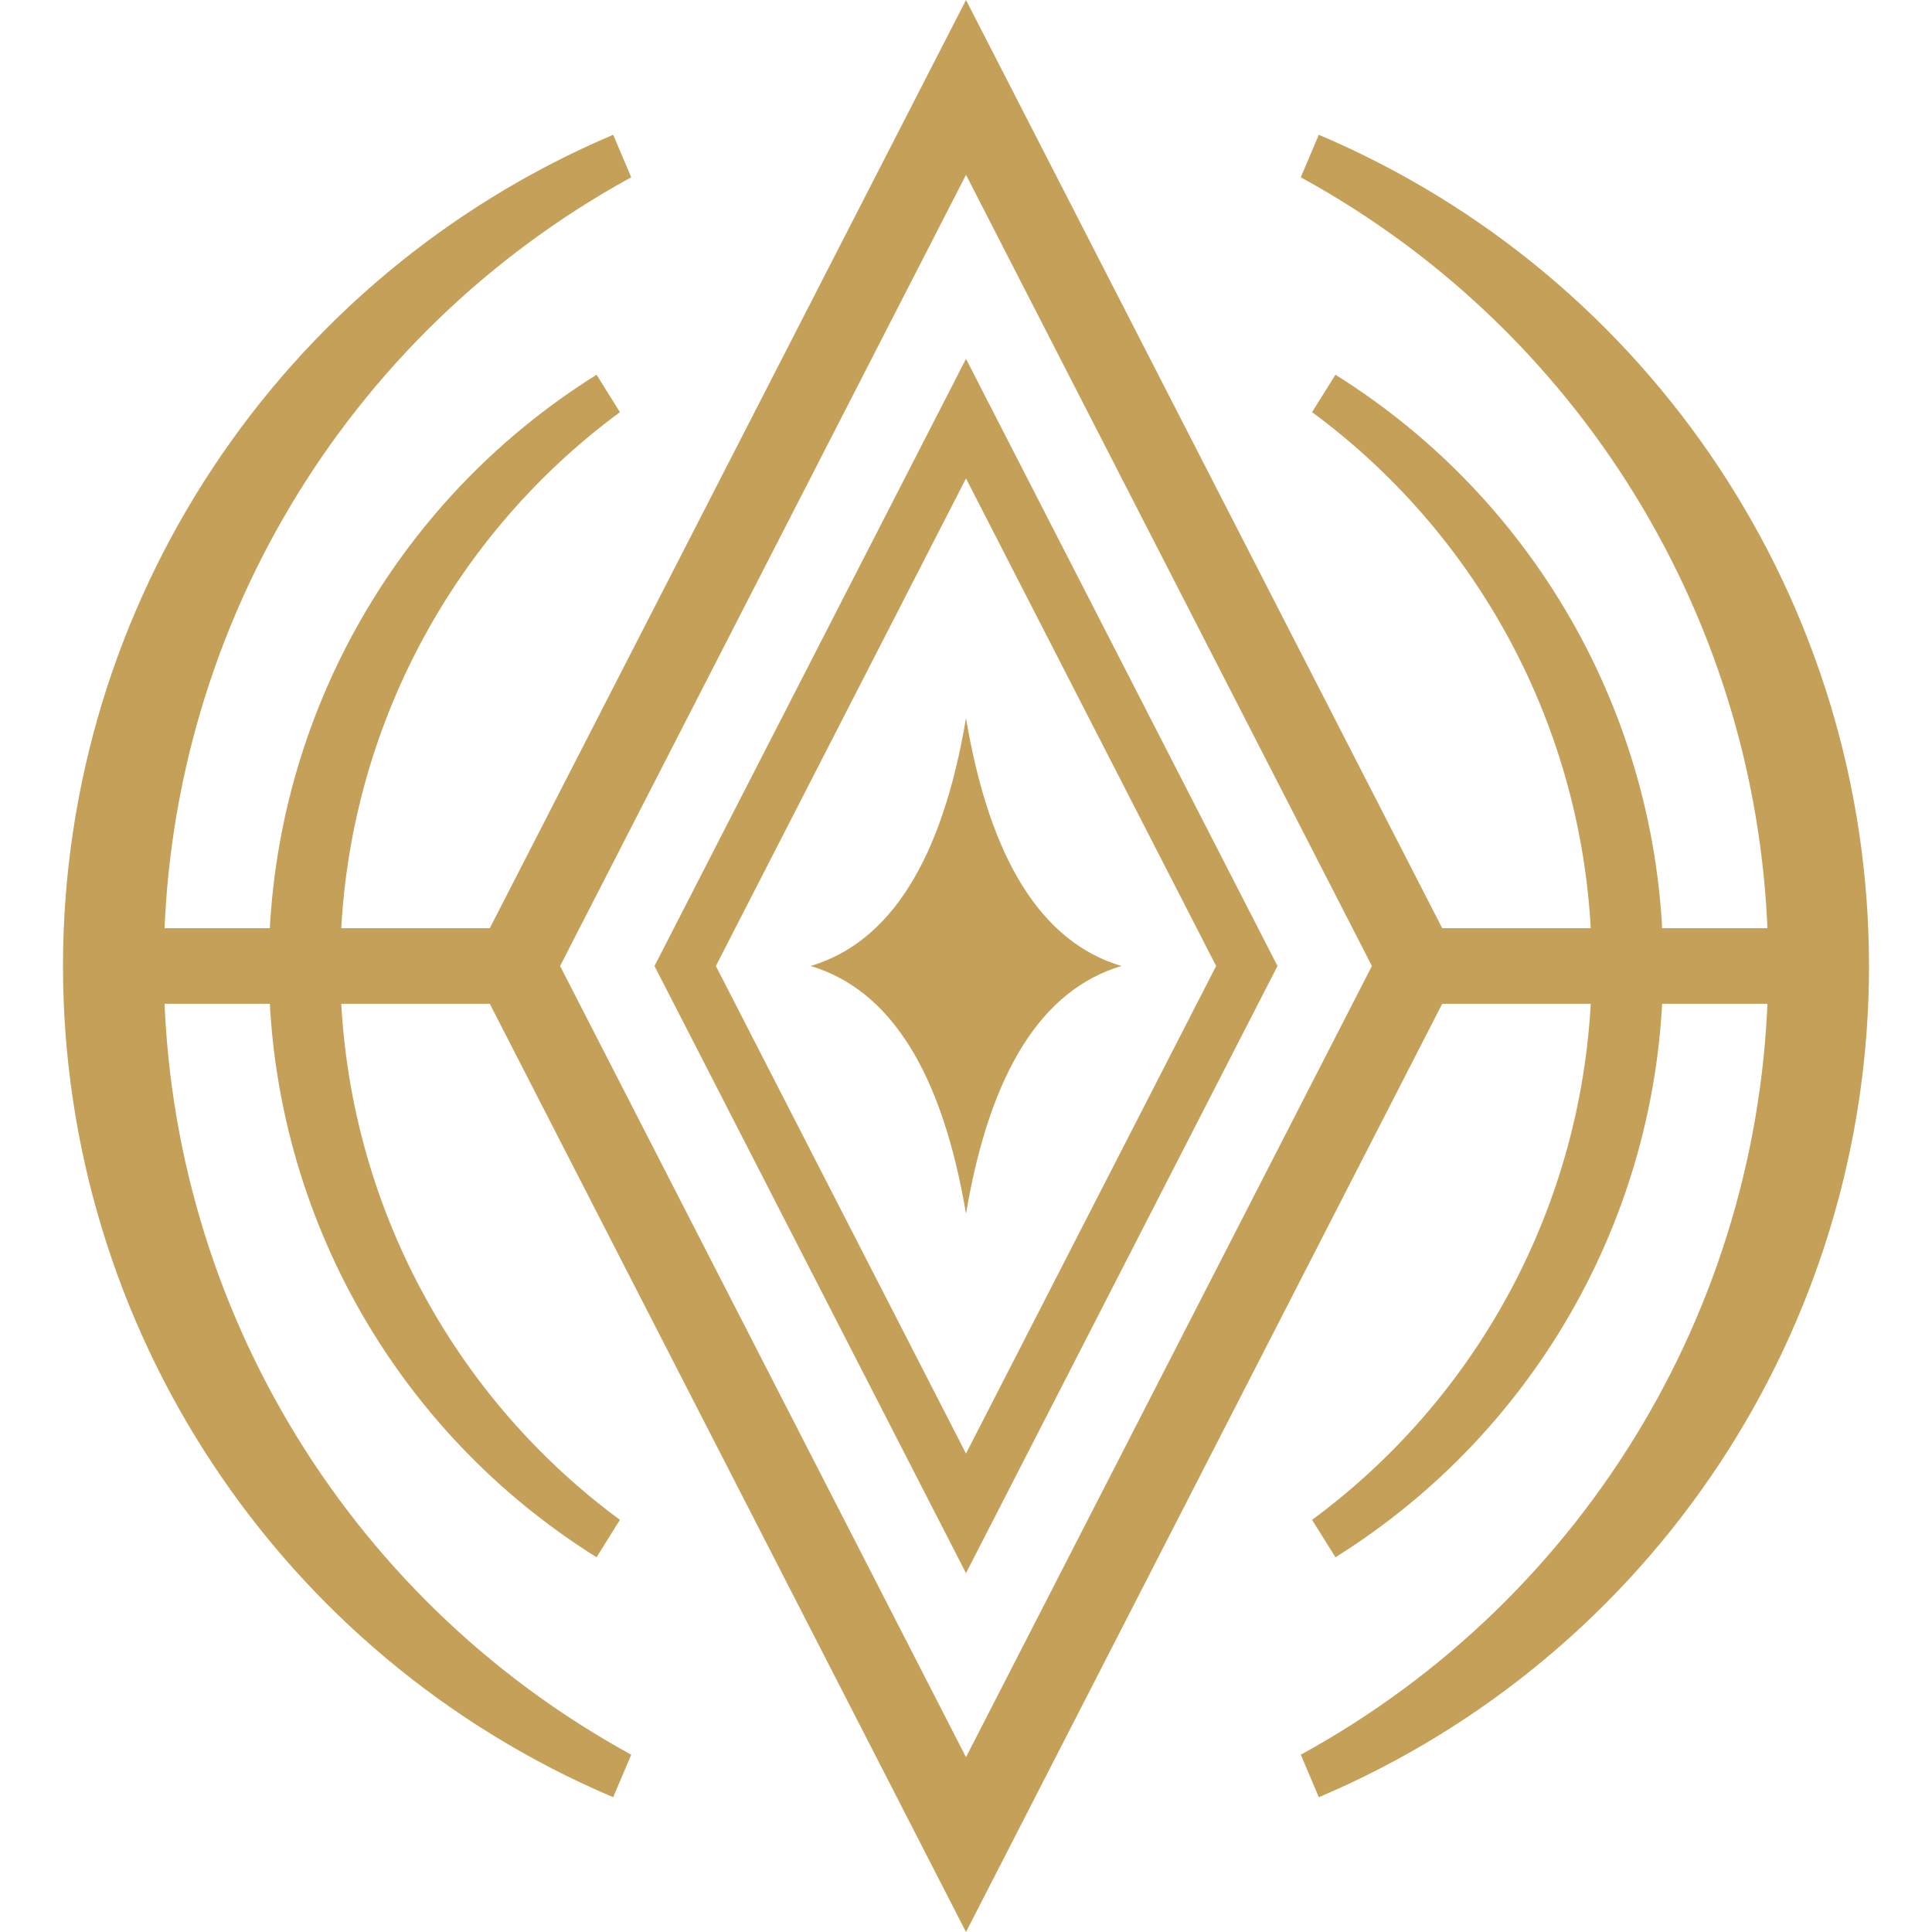
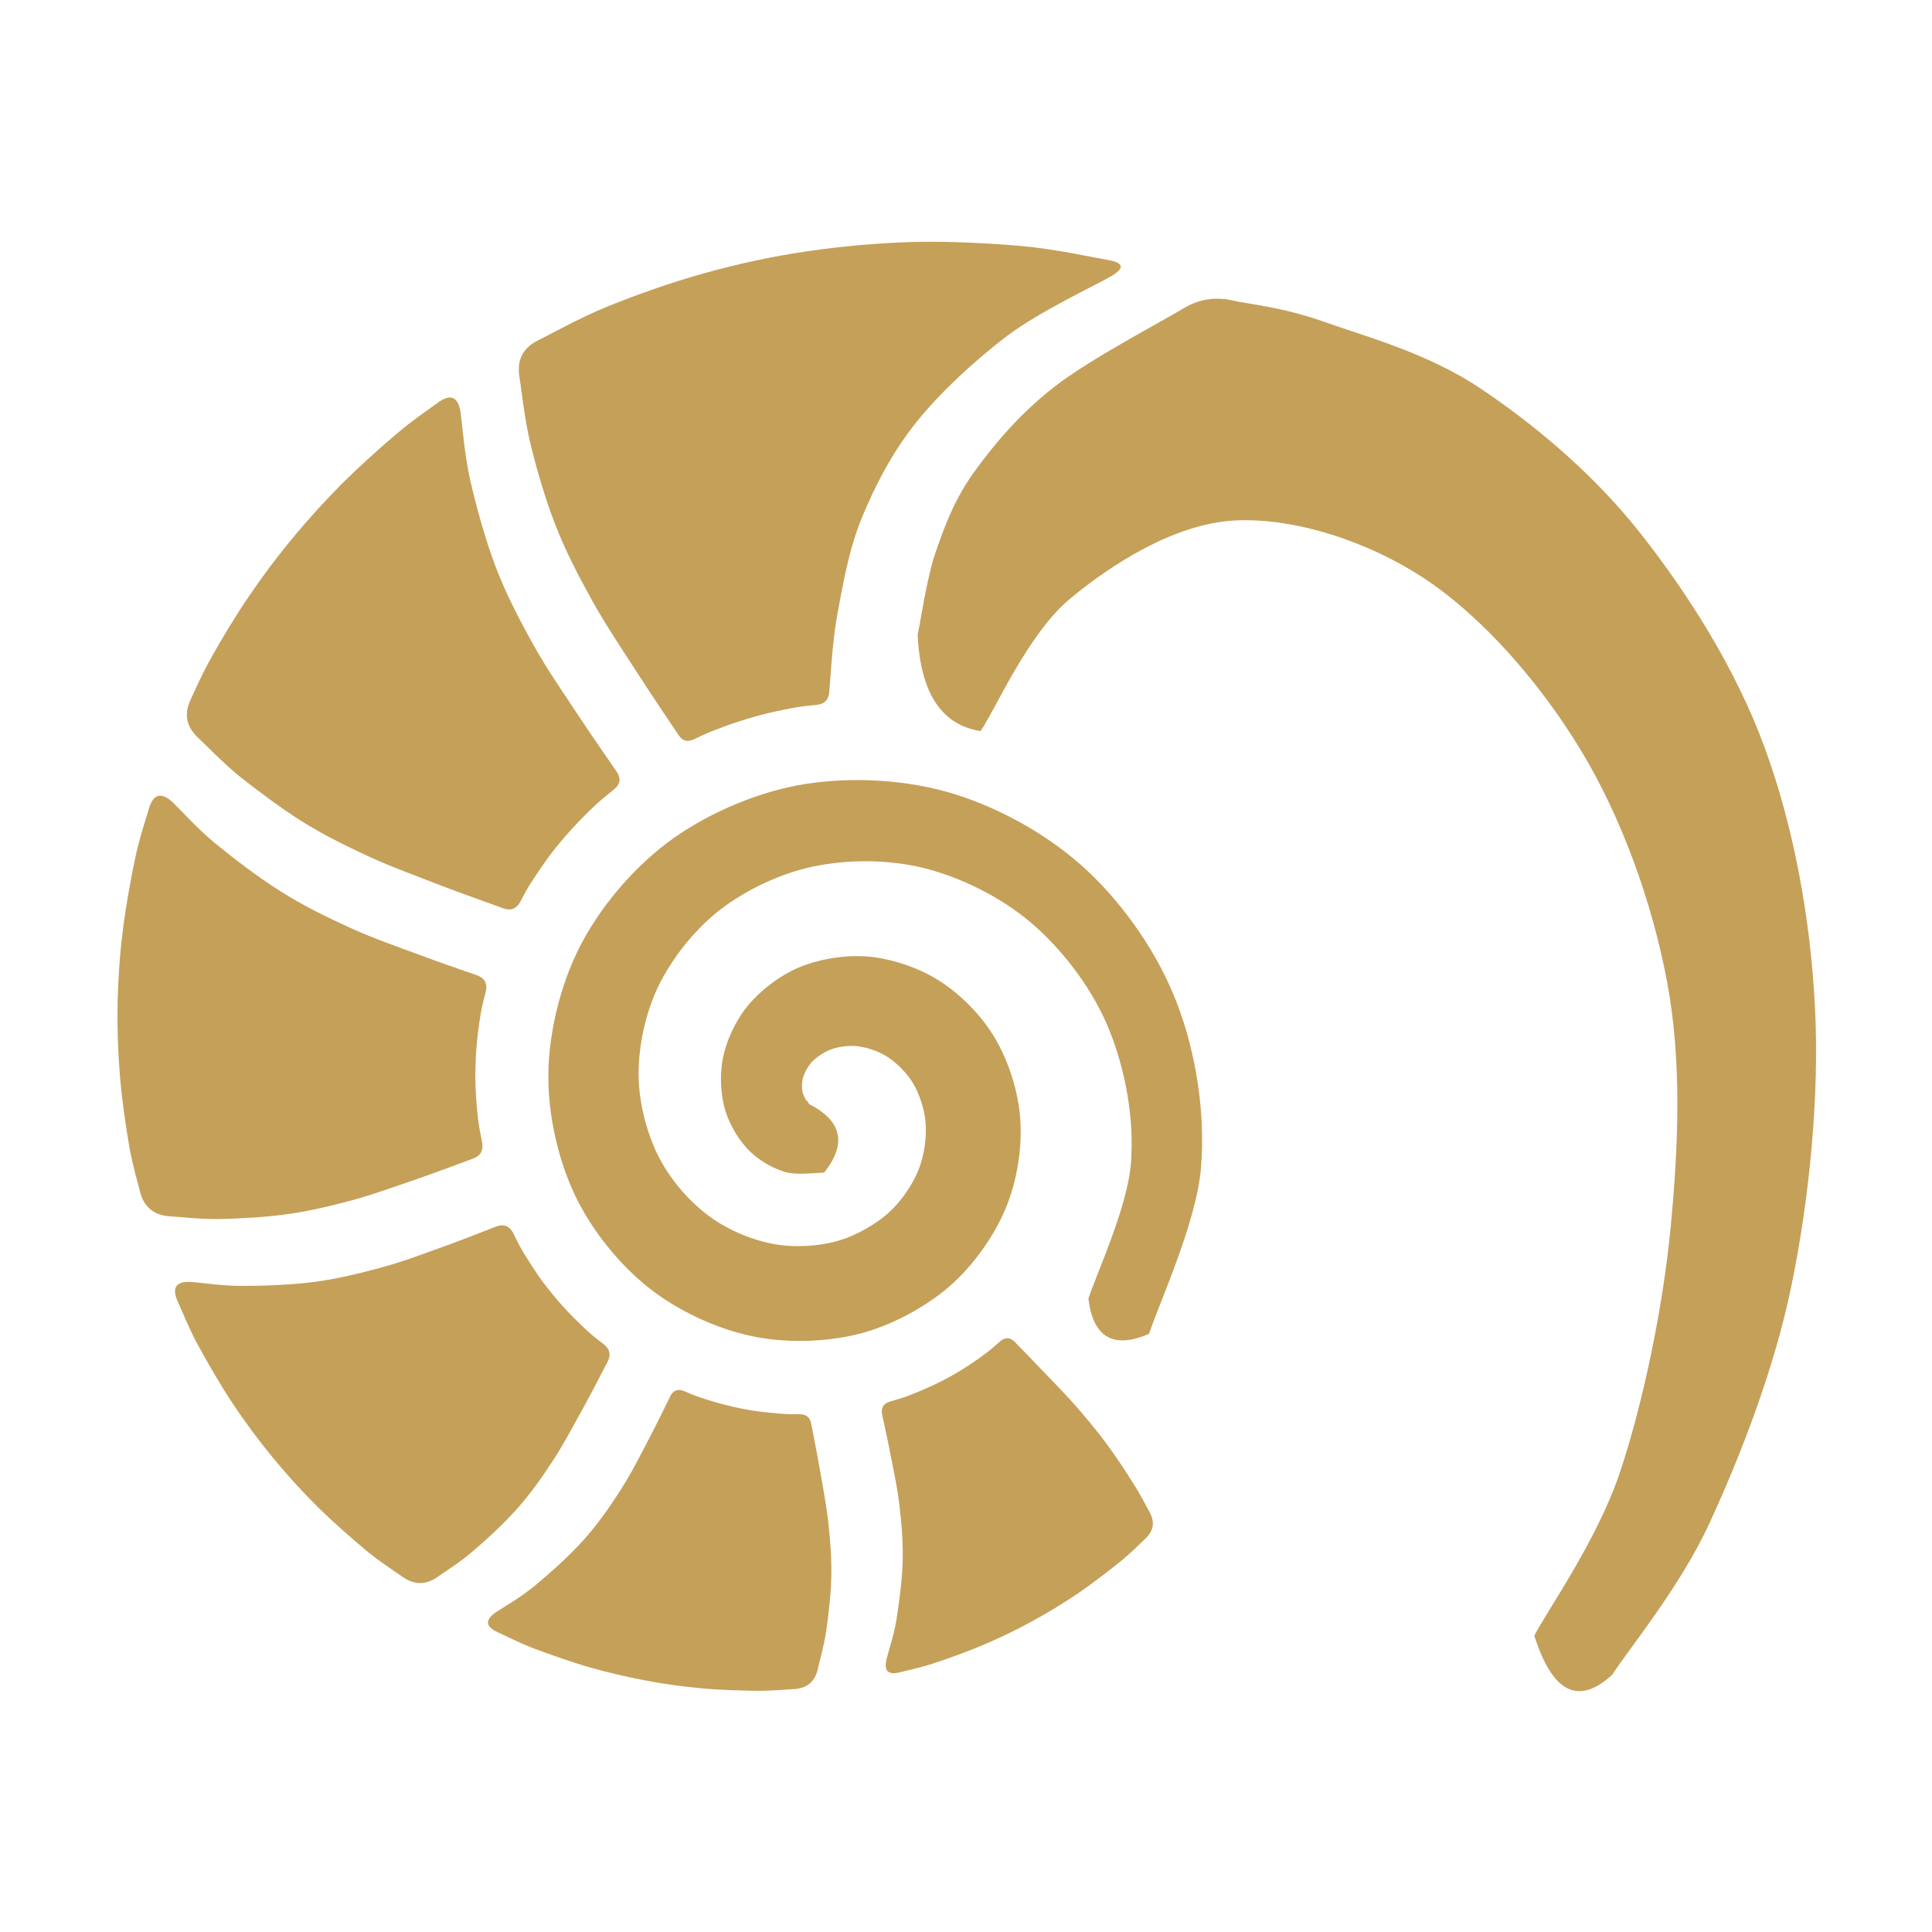
- <svg xmlns="http://www.w3.org/2000/svg" viewBox="40 40 920 920">
+ <svg xmlns="http://www.w3.org/2000/svg" viewBox="5 -69 991 991">
  <g fill="#C5A059">
-     <path d="M 331.99,104.18 A 430,430 0 0,0 331.99,895.82 L 340.58,875.57 A 428.14,428.14 0 0,1 340.58,124.43 Z" />
-     <path d="M 668.01,104.18 A 430,430 0 0,1 668.01,895.82 L 659.42,875.57 A 428.14,428.14 0 0,0 659.42,124.43 Z" />
-     <path d="M 324.07,218.45 A 332,332 0 0,0 324.07,781.55 L 335.2,763.74 A 327.72,327.72 0 0,1 335.2,236.26 Z" />
-     <path d="M 675.93,218.45 A 332,332 0 0,1 675.93,781.55 L 664.8,763.74 A 327.72,327.72 0 0,0 664.8,236.26 Z" />
-     <path d="M 94,482 L 292,482 L 292,518 L 94,518 Z" />
-     <path d="M 708,482 L 906,482 L 906,518 L 708,518 Z" />
-     <path fill-rule="evenodd" d="M 500,40 L 736,500 L 500,960 L 264,500 Z M 500,123.25 L 306.71,500 L 500,876.75 L 693.29,500 Z" />
-     <path fill-rule="evenodd" d="M 500,210.88 L 648.33,500 L 500,789.12 L 351.67,500 Z M 500,267.83 L 380.89,500 L 500,732.17 L 619.11,500 Z" />
-     <path d="M 500,382 Q 517,483 574,500 Q 517,517 500,618 Q 483,517 426,500 Q 483,483 500,382 Z" />
+     <path d="M 427.7,532.5 C 424.3,532.4 413.8,534.1 407.2,532.0 C 400.5,529.9 393.2,525.6 388.0,519.9 C 382.9,514.2 378.2,506.1 376.3,497.9 C 374.4,489.6 374.1,479.4 376.6,470.4 C 379.0,461.5 384.0,451.5 391.0,444.1 C 397.9,436.7 407.8,429.6 418.2,425.9 C 428.6,422.3 441.6,420.4 453.4,422.0 C 465.2,423.6 478.6,428.3 489.1,435.6 C 499.7,442.9 510.2,453.8 516.7,465.9 C 523.3,477.9 528.0,493.4 528.5,508.1 C 529.0,522.7 526.1,539.7 519.5,553.9 C 513.0,568.0 502.2,582.7 489.3,593.1 C 476.4,603.4 459.3,612.3 442.2,616.0 C 425.1,619.7 404.8,620.0 386.9,615.5 C 369.1,611.1 349.8,601.8 335.0,589.3 C 320.2,576.8 306.4,559.1 298.3,540.5 C 290.2,521.9 285.4,498.8 286.4,477.6 C 287.4,456.3 293.6,432.5 304.3,413.0 C 315.0,393.6 331.8,374.1 350.8,360.7 C 369.8,347.4 394.4,336.9 418.3,333.1 C 442.2,329.4 470.1,330.8 494.2,338.2 C 518.2,345.6 543.6,359.7 562.7,377.6 C 581.9,395.6 599.1,420.3 608.8,445.8 C 618.5,471.2 623.4,502.1 621.0,530.4 C 618.6,558.6 598.9,601.0 594.4,615.2 Q 566.9,627.0 563.3,597.1 C 566.9,585.6 583.3,550.6 585.1,527.7 C 586.9,504.7 582.2,479.8 574.1,459.6 C 566.0,439.4 551.7,420.3 536.5,406.6 C 521.3,392.9 501.3,382.6 482.8,377.3 C 464.3,372.0 443.3,371.6 425.6,374.8 C 407.8,377.9 390.0,386.2 376.4,396.1 C 362.9,406.0 351.4,420.3 344.1,434.1 C 336.8,448.0 333.0,464.6 332.6,479.1 C 332.1,493.5 335.8,508.9 341.3,521.1 C 346.8,533.3 356.0,544.5 365.5,552.3 C 375.0,560.2 387.1,565.7 398.1,568.3 C 409.0,571.0 421.2,570.6 431.2,568.4 C 441.3,566.2 451.0,560.9 458.3,555.2 C 465.6,549.4 471.4,541.3 475.0,533.7 C 478.6,526.1 480.0,517.3 479.9,509.9 C 479.9,502.4 477.5,494.8 474.6,488.9 C 471.6,483.0 466.8,478.0 462.2,474.5 C 457.6,471.0 451.9,468.9 447.0,468.0 C 442.2,467.0 437.1,467.6 433.0,468.7 C 429.0,469.8 425.4,472.2 422.8,474.4 C 420.2,476.6 418.5,479.7 417.5,482.1 C 416.4,484.6 416.3,487.3 416.4,489.2 C 416.4,491.2 417.2,492.9 417.8,494.1 C 418.3,495.3 419.1,495.8 419.5,496.4 C 419.9,496.9 419.9,497.2 420.0,497.3 Q 445.4,510.3 427.7,532.5 Z" />
+     <path d="M 592.3,720.4 C 590.2,722.4 585.2,727.5 579.5,732.1 C 573.8,736.7 565.5,743.1 558.1,748.2 C 550.7,753.2 543.0,757.9 535.0,762.3 C 527.1,766.6 518.8,770.7 510.4,774.3 C 502.0,777.9 491.7,781.6 484.5,784.0 C 477.2,786.4 469.8,788.0 466.9,788.7 Q 457.4,791.3 459.8,781.8 C 460.6,778.5 463.4,770.3 464.8,762.0 C 466.1,753.7 467.7,742.0 468.0,732.3 C 468.3,722.5 467.5,712.8 466.4,703.6 C 465.4,694.3 463.2,684.5 461.7,676.7 C 460.2,668.9 458.2,660.1 457.5,656.7 Q 456.4,651.5 461.5,649.9 C 463.1,649.4 467.1,648.4 471.0,646.9 C 474.9,645.4 480.5,643.1 485.0,640.9 C 489.6,638.7 494.0,636.3 498.2,633.7 C 502.5,631.1 507.3,627.7 510.6,625.2 C 513.9,622.8 516.7,620.1 518.0,619.0 Q 522.0,615.7 525.6,619.4 C 527.9,621.8 534.2,628.2 539.3,633.6 C 544.4,638.9 550.8,645.4 556.3,651.6 C 561.8,657.9 567.1,664.2 572.1,670.9 C 577.1,677.6 582.6,685.9 586.3,691.9 C 590.1,697.8 593.2,704.0 594.6,706.5 Q 599.0,714.3 592.3,720.4 Z" />
+     <path d="M 412.3,797.4 C 409.2,797.5 401.7,798.3 393.7,798.3 C 385.8,798.2 374.4,797.9 364.8,797.0 C 355.1,796.1 345.4,794.8 335.7,792.9 C 326.1,791.1 316.4,788.8 306.9,786.1 C 297.3,783.3 286.2,779.3 278.4,776.4 C 270.7,773.4 263.4,769.6 260.4,768.3 Q 250.7,763.9 259.5,757.9 C 262.8,755.7 271.9,750.5 279.3,744.4 C 286.7,738.3 296.7,729.4 304.1,721.2 C 311.4,713.1 317.7,704.1 323.3,695.3 C 329.0,686.5 333.9,676.6 338.1,668.6 C 342.3,660.6 347.0,650.8 348.8,647.2 Q 351.0,642.7 355.8,644.5 C 357.2,645.1 360.7,646.7 364.5,647.9 C 368.2,649.2 373.6,650.8 378.2,651.9 C 382.8,653.1 387.5,654.0 392.2,654.7 C 396.8,655.4 402.3,655.9 406.2,656.2 C 410.0,656.5 413.8,656.4 415.3,656.4 Q 420.2,656.5 421.1,661.3 C 421.9,665.4 424.2,677.0 425.7,685.7 C 427.2,694.3 429.1,704.2 430.0,713.2 C 431.0,722.3 431.6,731.0 431.4,740.1 C 431.2,749.2 429.9,759.8 428.8,767.6 C 427.6,775.5 425.2,783.8 424.5,787.1 Q 422.3,796.8 412.3,797.4 Z" />
+     <path d="M 211.0,739.5 C 208.1,737.4 200.5,732.6 193.3,726.7 C 186.2,720.8 176.1,712.0 168.0,704.0 C 159.9,696.0 152.1,687.4 144.8,678.5 C 137.5,669.6 130.5,660.2 124.1,650.5 C 117.6,640.7 110.7,628.6 106.1,620.1 C 101.5,611.5 98.0,602.5 96.3,598.9 Q 91.1,587.6 103.6,588.6 C 107.9,588.9 118.7,590.6 129.3,590.6 C 139.8,590.6 154.6,590.1 166.7,588.5 C 178.9,586.8 190.6,583.9 201.9,580.8 C 213.2,577.7 224.9,573.1 234.5,569.7 C 244.1,566.2 255.4,561.7 259.6,560.1 Q 265.3,558.0 268.2,563.4 C 269.1,565.1 271.0,569.4 273.5,573.5 C 276.0,577.6 279.7,583.4 283.1,588.1 C 286.6,592.7 290.2,597.2 294.1,601.5 C 297.9,605.7 302.8,610.4 306.2,613.6 C 309.7,616.8 313.3,619.4 314.8,620.6 Q 319.4,624.3 316.6,629.6 C 314.5,633.6 308.7,645.0 304.0,653.5 C 299.3,661.9 294.1,671.9 288.5,680.4 C 282.9,689.0 277.3,696.9 270.5,704.6 C 263.8,712.2 254.8,720.5 248.0,726.3 C 241.3,732.2 233.0,737.3 230.0,739.5 Q 220.5,746.5 211.0,739.5 Z" />
+     <path d="M 76.7,541.8 C 75.8,538.0 73.0,528.8 71.3,519.0 C 69.6,509.1 67.5,494.9 66.5,482.7 C 65.5,470.5 65.1,458.1 65.3,445.7 C 65.6,433.3 66.4,420.8 68.0,408.3 C 69.5,395.9 72.2,381.2 74.4,370.9 C 76.6,360.6 80.0,350.5 81.2,346.4 Q 84.6,333.9 94.0,342.9 C 97.6,346.4 106.2,356.0 115.4,363.6 C 124.6,371.1 137.5,381.1 149.1,388.3 C 160.6,395.6 172.7,401.5 184.6,406.9 C 196.6,412.4 209.7,416.9 220.5,420.9 C 231.3,425.0 244.7,429.5 249.5,431.2 Q 255.6,433.3 254.2,439.6 C 253.7,441.6 252.3,446.4 251.5,451.4 C 250.7,456.3 249.7,463.5 249.3,469.5 C 248.9,475.6 248.7,481.7 248.9,487.7 C 249.1,493.7 249.7,500.7 250.3,505.6 C 250.9,510.5 252.0,515.1 252.3,517.0 Q 253.4,523.2 247.6,525.3 C 242.8,527.1 229.4,532.1 219.1,535.7 C 208.8,539.2 196.9,543.6 185.8,546.6 C 174.7,549.6 163.9,552.2 152.4,553.8 C 141.0,555.4 127.3,556.1 117.3,556.3 C 107.2,556.4 96.4,555.1 92.2,554.9 Q 79.6,554.1 76.7,541.8 Z" />
+     <path d="M 103.0,289.4 C 104.7,285.8 108.5,276.9 113.5,268.1 C 118.4,259.3 125.8,246.9 132.8,236.7 C 139.7,226.5 147.2,216.5 155.2,206.9 C 163.1,197.3 171.6,188.0 180.5,179.0 C 189.5,170.1 200.6,160.1 208.7,153.3 C 216.8,146.4 225.7,140.4 229.1,137.9 Q 239.5,130.0 241.3,142.9 C 242.1,148.6 243.2,164.1 246.2,177.3 C 249.2,190.5 253.9,207.7 259.3,221.9 C 264.7,236.0 271.6,249.2 278.7,261.9 C 285.7,274.6 294.5,287.1 301.6,297.9 C 308.7,308.7 318.0,321.9 321.3,326.8 Q 324.8,331.9 320.0,335.9 C 318.5,337.2 314.6,340.1 311.0,343.4 C 307.5,346.7 302.5,351.6 298.5,356.0 C 294.5,360.3 290.8,364.8 287.2,369.5 C 283.7,374.2 279.9,379.9 277.3,383.9 C 274.7,387.9 272.7,392.1 271.8,393.7 Q 268.8,399.0 263.1,396.9 C 257.7,394.9 242.1,389.4 230.6,385.0 C 219.2,380.5 206.0,375.8 194.3,370.4 C 182.6,365.0 171.3,359.4 160.3,352.6 C 149.3,345.7 137.2,336.6 128.2,329.5 C 119.3,322.3 110.3,312.8 106.7,309.5 Q 97.3,300.8 103.0,289.4 Z" />
+     <path d="M 281.0,105.6 C 286.9,102.7 302.2,94.1 316.4,88.3 C 330.7,82.5 349.6,75.7 366.8,71.0 C 384.0,66.2 401.7,62.4 419.7,59.8 C 437.6,57.2 455.9,55.6 474.3,55.1 C 492.7,54.7 513.6,55.8 530.0,57.3 C 546.5,58.8 565.9,63.1 573.0,64.3 Q 585.9,66.4 574.6,72.9 C 565.8,77.9 538.4,90.7 521.7,103.2 C 505.1,115.8 487.1,132.4 474.6,148.1 C 462.2,163.7 453.6,180.8 446.9,197.0 C 440.3,213.3 437.4,230.7 434.6,245.6 C 431.8,260.5 431.0,279.6 430.3,286.4 Q 429.7,291.8 424.3,292.5 C 422.6,292.7 418.4,293.0 414.2,293.7 C 410.0,294.4 404.0,295.6 399.0,296.8 C 394.0,298.0 389.1,299.4 384.2,301.0 C 379.3,302.5 373.7,304.7 369.8,306.2 C 365.9,307.8 362.3,309.6 360.8,310.3 Q 356.0,312.5 353.1,308.1 C 349.4,302.6 338.6,286.6 331.1,274.9 C 323.6,263.3 315.1,250.6 308.2,238.1 C 301.3,225.6 294.9,213.2 289.7,199.8 C 284.5,186.4 279.9,170.4 276.9,157.8 C 273.9,145.2 272.4,129.8 271.4,124.2 Q 269.4,111.3 281.0,105.6 Z" />
+     <path d="M 637.6,85.2 C 645.4,87.0 662.9,88.5 684.0,96.0 C 705.1,103.5 737.0,112.0 764.0,130.0 C 791.0,148.0 821.7,173.3 846.0,204.0 C 870.3,234.7 895.0,273.3 910.0,314.0 C 925.0,354.7 933.7,402.0 936.0,448.0 C 938.3,494.0 933.0,546.0 924.0,590.0 C 915.0,634.0 897.3,678.7 882.0,712.0 C 866.7,745.3 840.3,777.0 832.0,790.0 Q 806.0,814.0 792.0,770.0 C 799.3,756.0 824.3,721.0 836.0,686.0 C 847.7,651.0 858.0,602.0 862.0,560.0 C 866.0,518.0 867.7,474.7 860.0,434.0 C 852.3,393.3 836.7,350.3 816.0,316.0 C 795.3,281.7 765.7,247.7 736.0,228.0 C 706.3,208.3 668.3,196.3 638.0,198.0 C 607.7,199.7 575.7,220.0 554.0,238.0 C 532.3,256.0 515.7,294.7 508.0,306.0 Q 477.8,301.3 475.7,256.6 C 477.3,249.4 480.3,227.4 485.2,213.4 C 490.1,199.4 494.9,186.6 505.1,172.5 C 515.3,158.5 528.3,143.0 546.1,129.2 C 563.9,115.3 601.0,95.9 612.0,89.2 Q 624.0,82.0 637.6,85.2 Z" />
  </g>
</svg>
